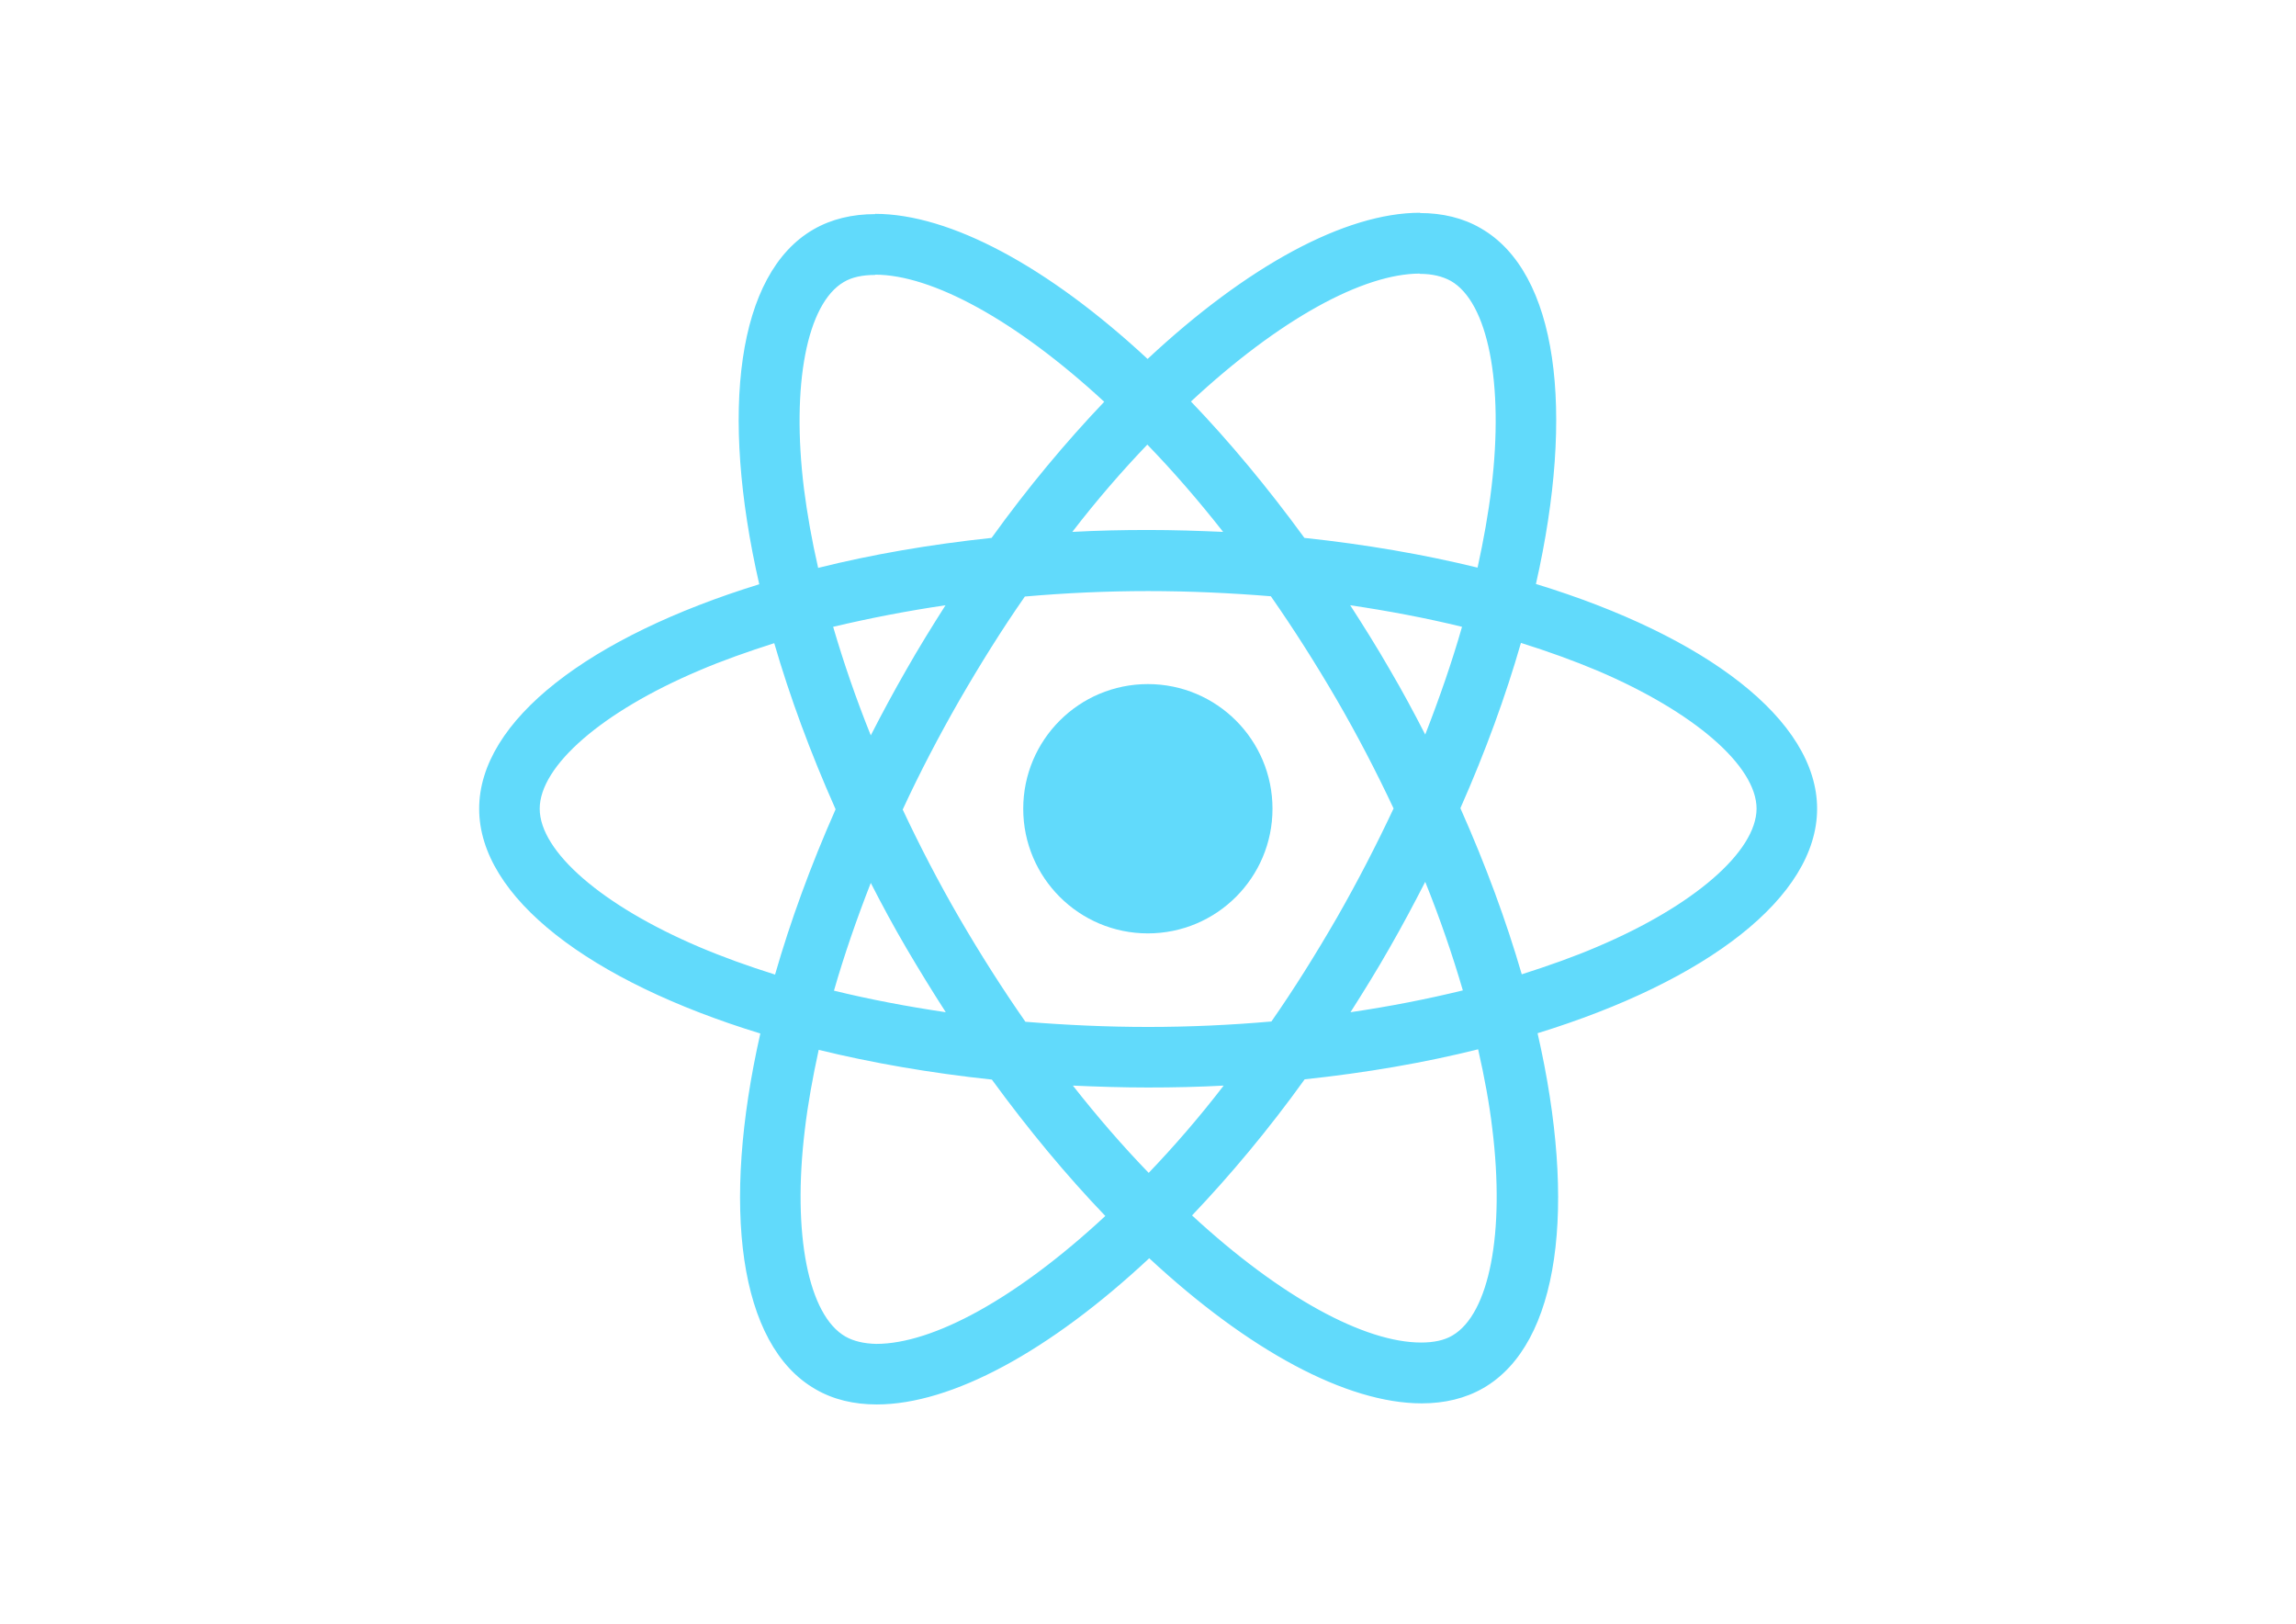
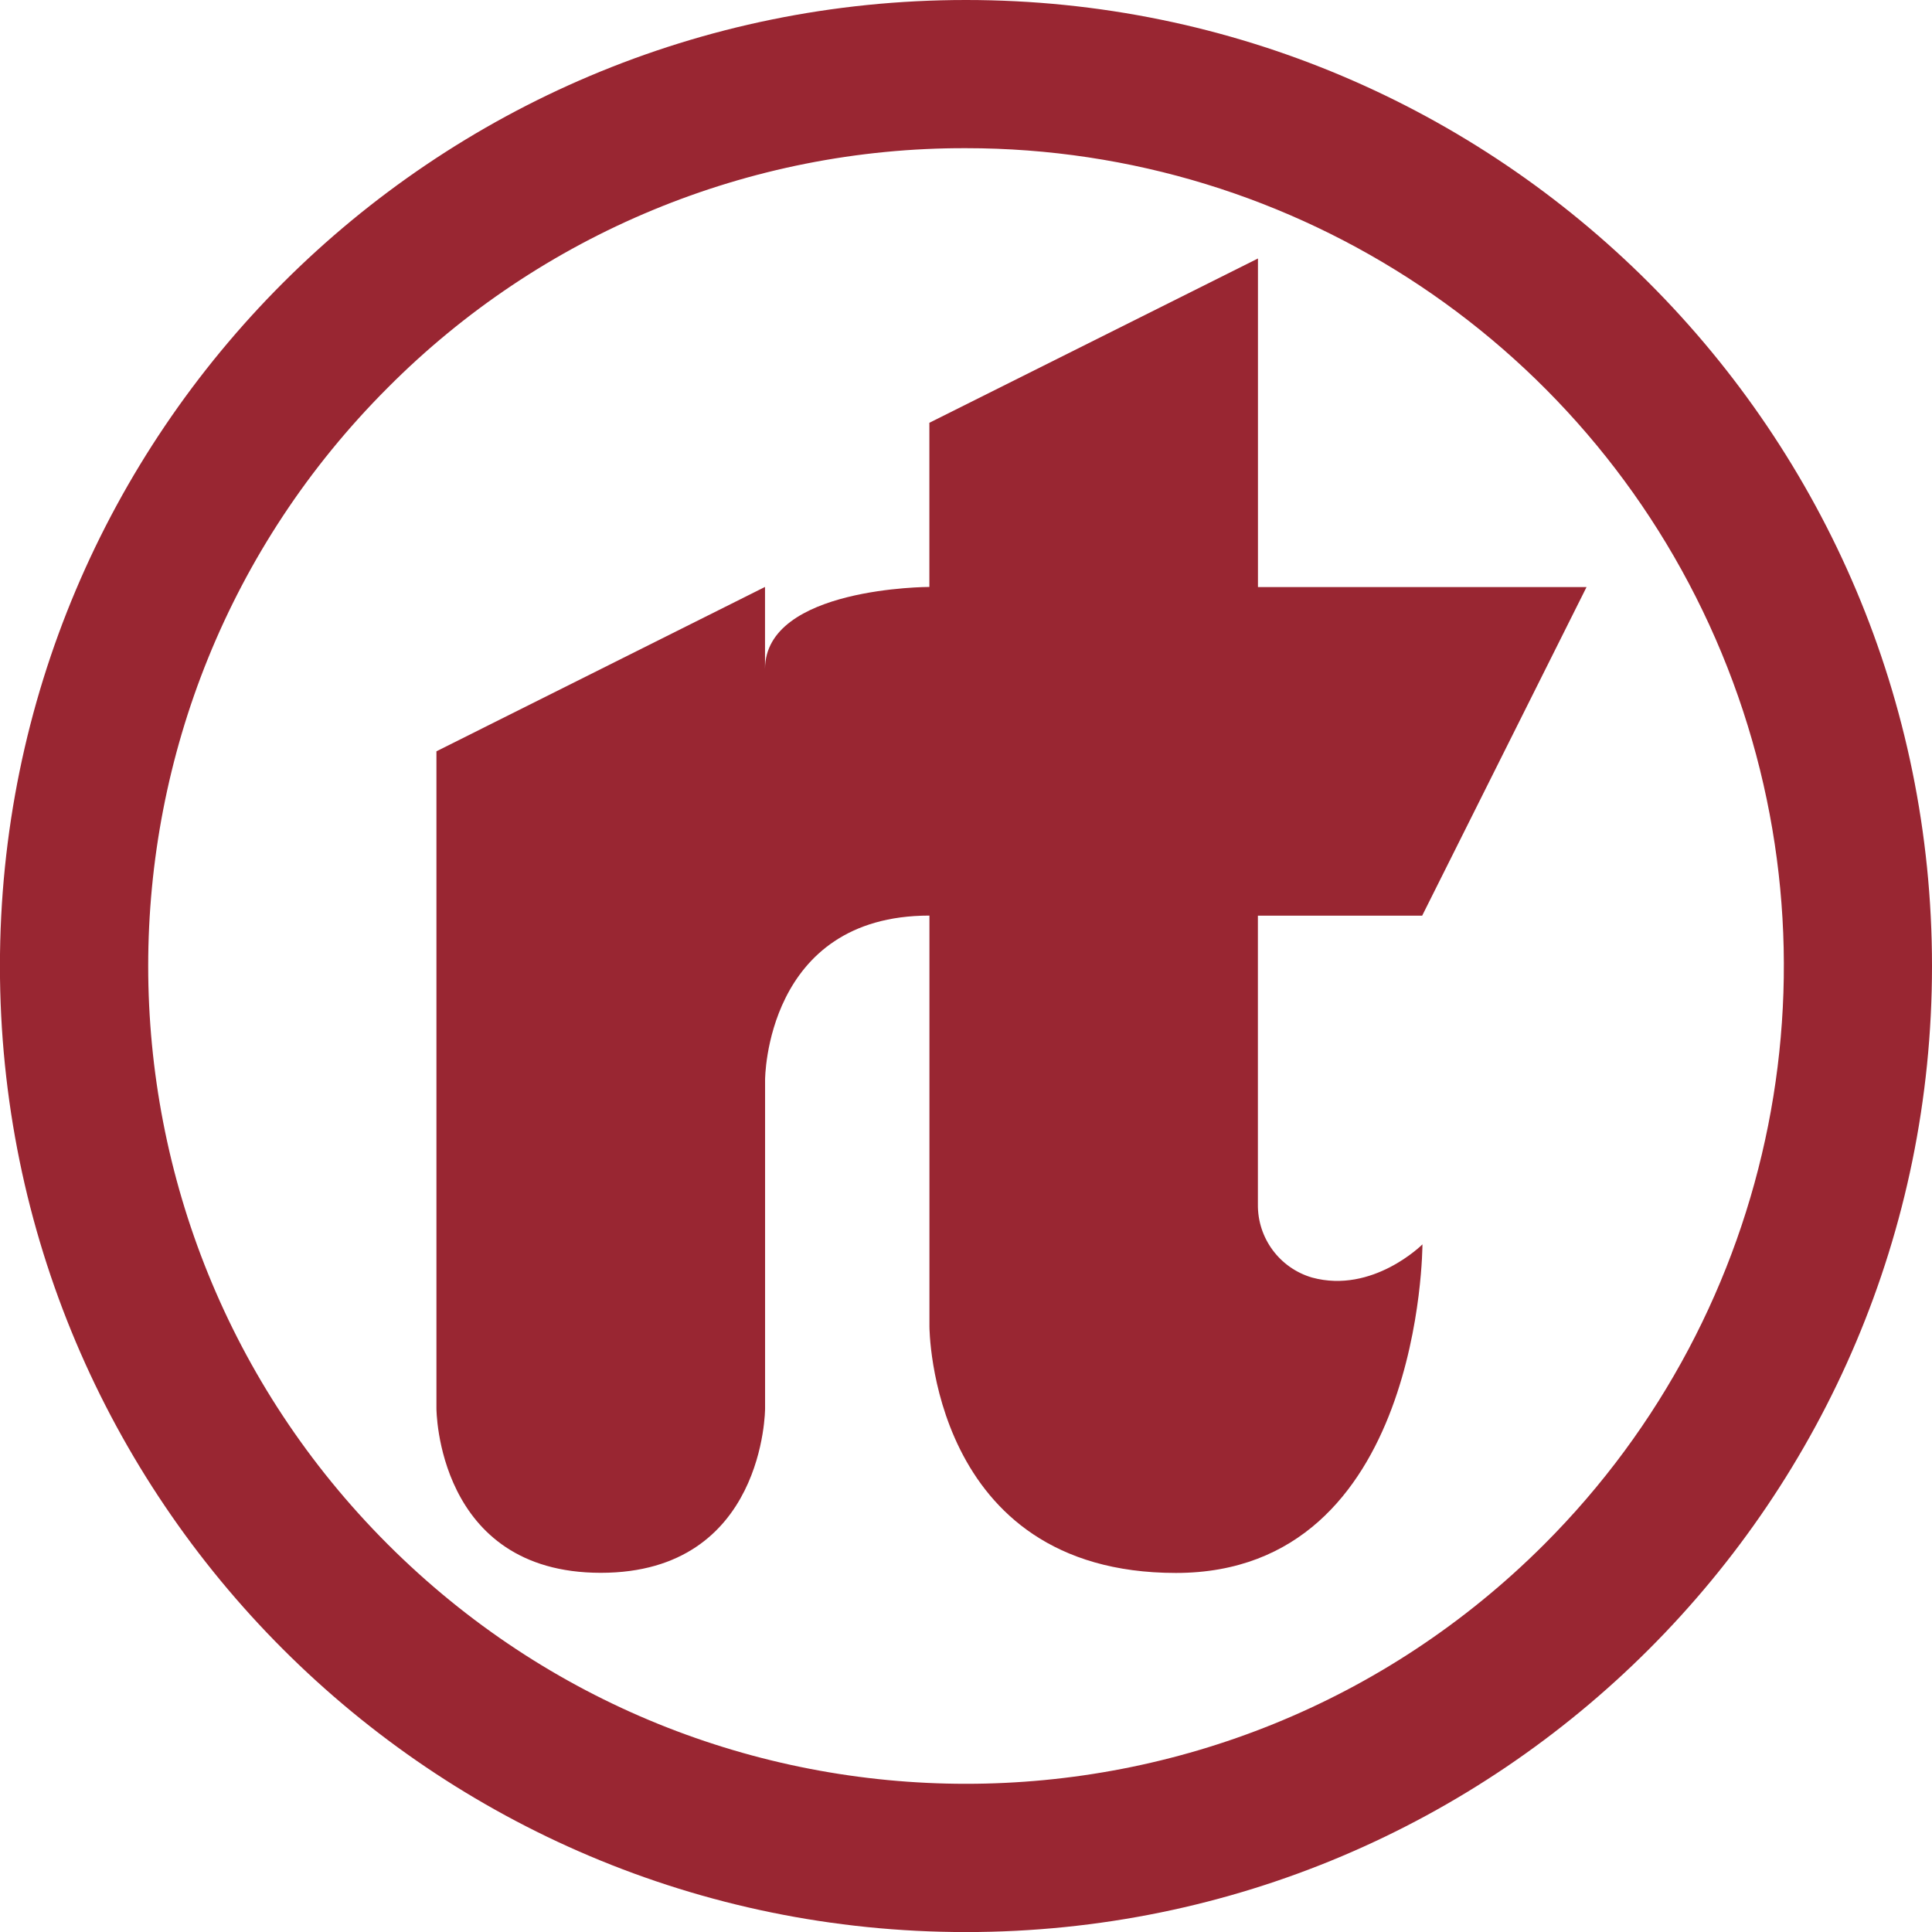
- <svg xmlns="http://www.w3.org/2000/svg" viewBox="0 0 841.9 595.3">
-   <g fill="#61DAFB">
-     <path d="M666.3 296.5c0-32.5-40.7-63.3-103.1-82.4 14.4-63.6 8-114.2-20.2-130.4-6.5-3.8-14.1-5.6-22.4-5.6v22.3c4.6 0 8.3.9 11.4 2.6 13.6 7.8 19.5 37.5 14.9 75.7-1.1 9.4-2.9 19.3-5.1 29.4-19.6-4.8-41-8.5-63.5-10.9-13.5-18.5-27.5-35.3-41.6-50 32.6-30.3 63.2-46.9 84-46.9V78c-27.5 0-63.5 19.6-99.9 53.6-36.4-33.8-72.4-53.2-99.9-53.2v22.3c20.7 0 51.4 16.5 84 46.6-14 14.7-28 31.4-41.3 49.9-22.6 2.4-44 6.1-63.6 11-2.3-10-4-19.7-5.2-29-4.7-38.2 1.1-67.9 14.6-75.8 3-1.8 6.9-2.6 11.5-2.6V78.5c-8.4 0-16 1.8-22.6 5.6-28.1 16.2-34.4 66.7-19.9 130.1-62.2 19.2-102.7 49.9-102.7 82.3 0 32.5 40.7 63.3 103.1 82.4-14.4 63.6-8 114.2 20.2 130.4 6.5 3.8 14.1 5.6 22.5 5.6 27.5 0 63.5-19.6 99.9-53.6 36.4 33.8 72.4 53.2 99.9 53.2 8.4 0 16-1.8 22.6-5.6 28.1-16.2 34.4-66.7 19.9-130.1 62-19.1 102.5-49.9 102.5-82.3zm-130.2-66.7c-3.7 12.9-8.3 26.2-13.5 39.5-4.1-8-8.4-16-13.1-24-4.6-8-9.5-15.8-14.4-23.4 14.2 2.1 27.9 4.7 41 7.9zm-45.8 106.5c-7.8 13.5-15.8 26.3-24.1 38.2-14.9 1.3-30 2-45.2 2-15.1 0-30.2-.7-45-1.9-8.3-11.9-16.4-24.6-24.2-38-7.6-13.1-14.5-26.4-20.8-39.8 6.2-13.4 13.2-26.8 20.7-39.9 7.8-13.5 15.8-26.3 24.1-38.2 14.9-1.3 30-2 45.2-2 15.1 0 30.2.7 45 1.9 8.3 11.9 16.4 24.6 24.2 38 7.6 13.1 14.5 26.4 20.8 39.8-6.3 13.4-13.2 26.8-20.7 39.9zm32.3-13c5.4 13.4 10 26.8 13.8 39.8-13.1 3.2-26.9 5.9-41.2 8 4.9-7.7 9.8-15.6 14.4-23.7 4.6-8 8.9-16.1 13-24.1zM421.2 430c-9.3-9.6-18.6-20.3-27.8-32 9 .4 18.2.7 27.5.7 9.4 0 18.7-.2 27.8-.7-9 11.7-18.3 22.4-27.5 32zm-74.4-58.9c-14.2-2.1-27.9-4.7-41-7.9 3.7-12.9 8.3-26.2 13.5-39.5 4.1 8 8.4 16 13.1 24 4.7 8 9.5 15.8 14.4 23.4zM420.7 163c9.3 9.6 18.6 20.3 27.8 32-9-.4-18.2-.7-27.5-.7-9.4 0-18.7.2-27.8.7 9-11.7 18.3-22.4 27.5-32zm-74 58.9c-4.9 7.7-9.8 15.6-14.4 23.7-4.6 8-8.9 16-13 24-5.4-13.4-10-26.8-13.8-39.8 13.1-3.1 26.9-5.8 41.2-7.9zm-90.5 125.2c-35.4-15.1-58.3-34.9-58.3-50.6 0-15.7 22.9-35.6 58.3-50.6 8.6-3.7 18-7 27.7-10.1 5.7 19.6 13.2 40 22.5 60.9-9.2 20.8-16.6 41.1-22.2 60.6-9.9-3.1-19.3-6.5-28-10.2zM310 490c-13.6-7.8-19.5-37.5-14.9-75.7 1.1-9.4 2.9-19.3 5.1-29.4 19.6 4.8 41 8.5 63.5 10.9 13.5 18.5 27.5 35.3 41.6 50-32.6 30.3-63.2 46.9-84 46.9-4.5-.1-8.3-1-11.3-2.7zm237.2-76.2c4.7 38.2-1.1 67.9-14.6 75.8-3 1.8-6.9 2.6-11.5 2.6-20.7 0-51.4-16.5-84-46.6 14-14.7 28-31.4 41.3-49.9 22.6-2.4 44-6.1 63.6-11 2.3 10.1 4.1 19.8 5.2 29.1zm38.5-66.7c-8.6 3.7-18 7-27.7 10.1-5.7-19.6-13.2-40-22.5-60.9 9.2-20.8 16.6-41.1 22.2-60.6 9.9 3.1 19.3 6.5 28.1 10.2 35.4 15.1 58.3 34.9 58.3 50.6-.1 15.7-23 35.6-58.4 50.6zM320.8 78.4z" />
-     <circle cx="420.9" cy="296.5" r="45.7" />
-     <path d="M520.5 78.1z" />
+ <svg xmlns="http://www.w3.org/2000/svg" viewBox="0 0 299.87 299.87">
+   <defs>
+     <style>.cls-1{fill:#992632;}</style>
+   </defs>
+   <g id="Livello_2" data-name="Livello 2">
+     <g id="Livello_1-2" data-name="Livello 1">
+       <path class="cls-1" d="M195.24,186.92v-44.8h25.5l25.51-51h-51v-51l-51,25.5V91.1s-25.51,0-25.51,12.75V91.1l-51,25.51v102s0,25.51,25.51,25.51,25.5-25.51,25.5-25.51v-51s0-25.5,25.51-25.5v63.77s0,38.26,38.26,38.26h0c38.26,0,38.26-51,38.26-51s-7.71,7.72-17.14,5.15A11.69,11.69,0,0,1,195.24,186.92Z" />
+       <path class="cls-1" d="M149.94,23a126.93,126.93,0,0,1,89.75,216.69A126.93,126.93,0,1,1,60.18,60.18,126.08,126.08,0,0,1,149.94,23m0-23A149.94,149.94,0,1,0,299.87,149.94,149.94,149.94,0,0,0,149.94,0Z" />
+     </g>
  </g>
</svg>
